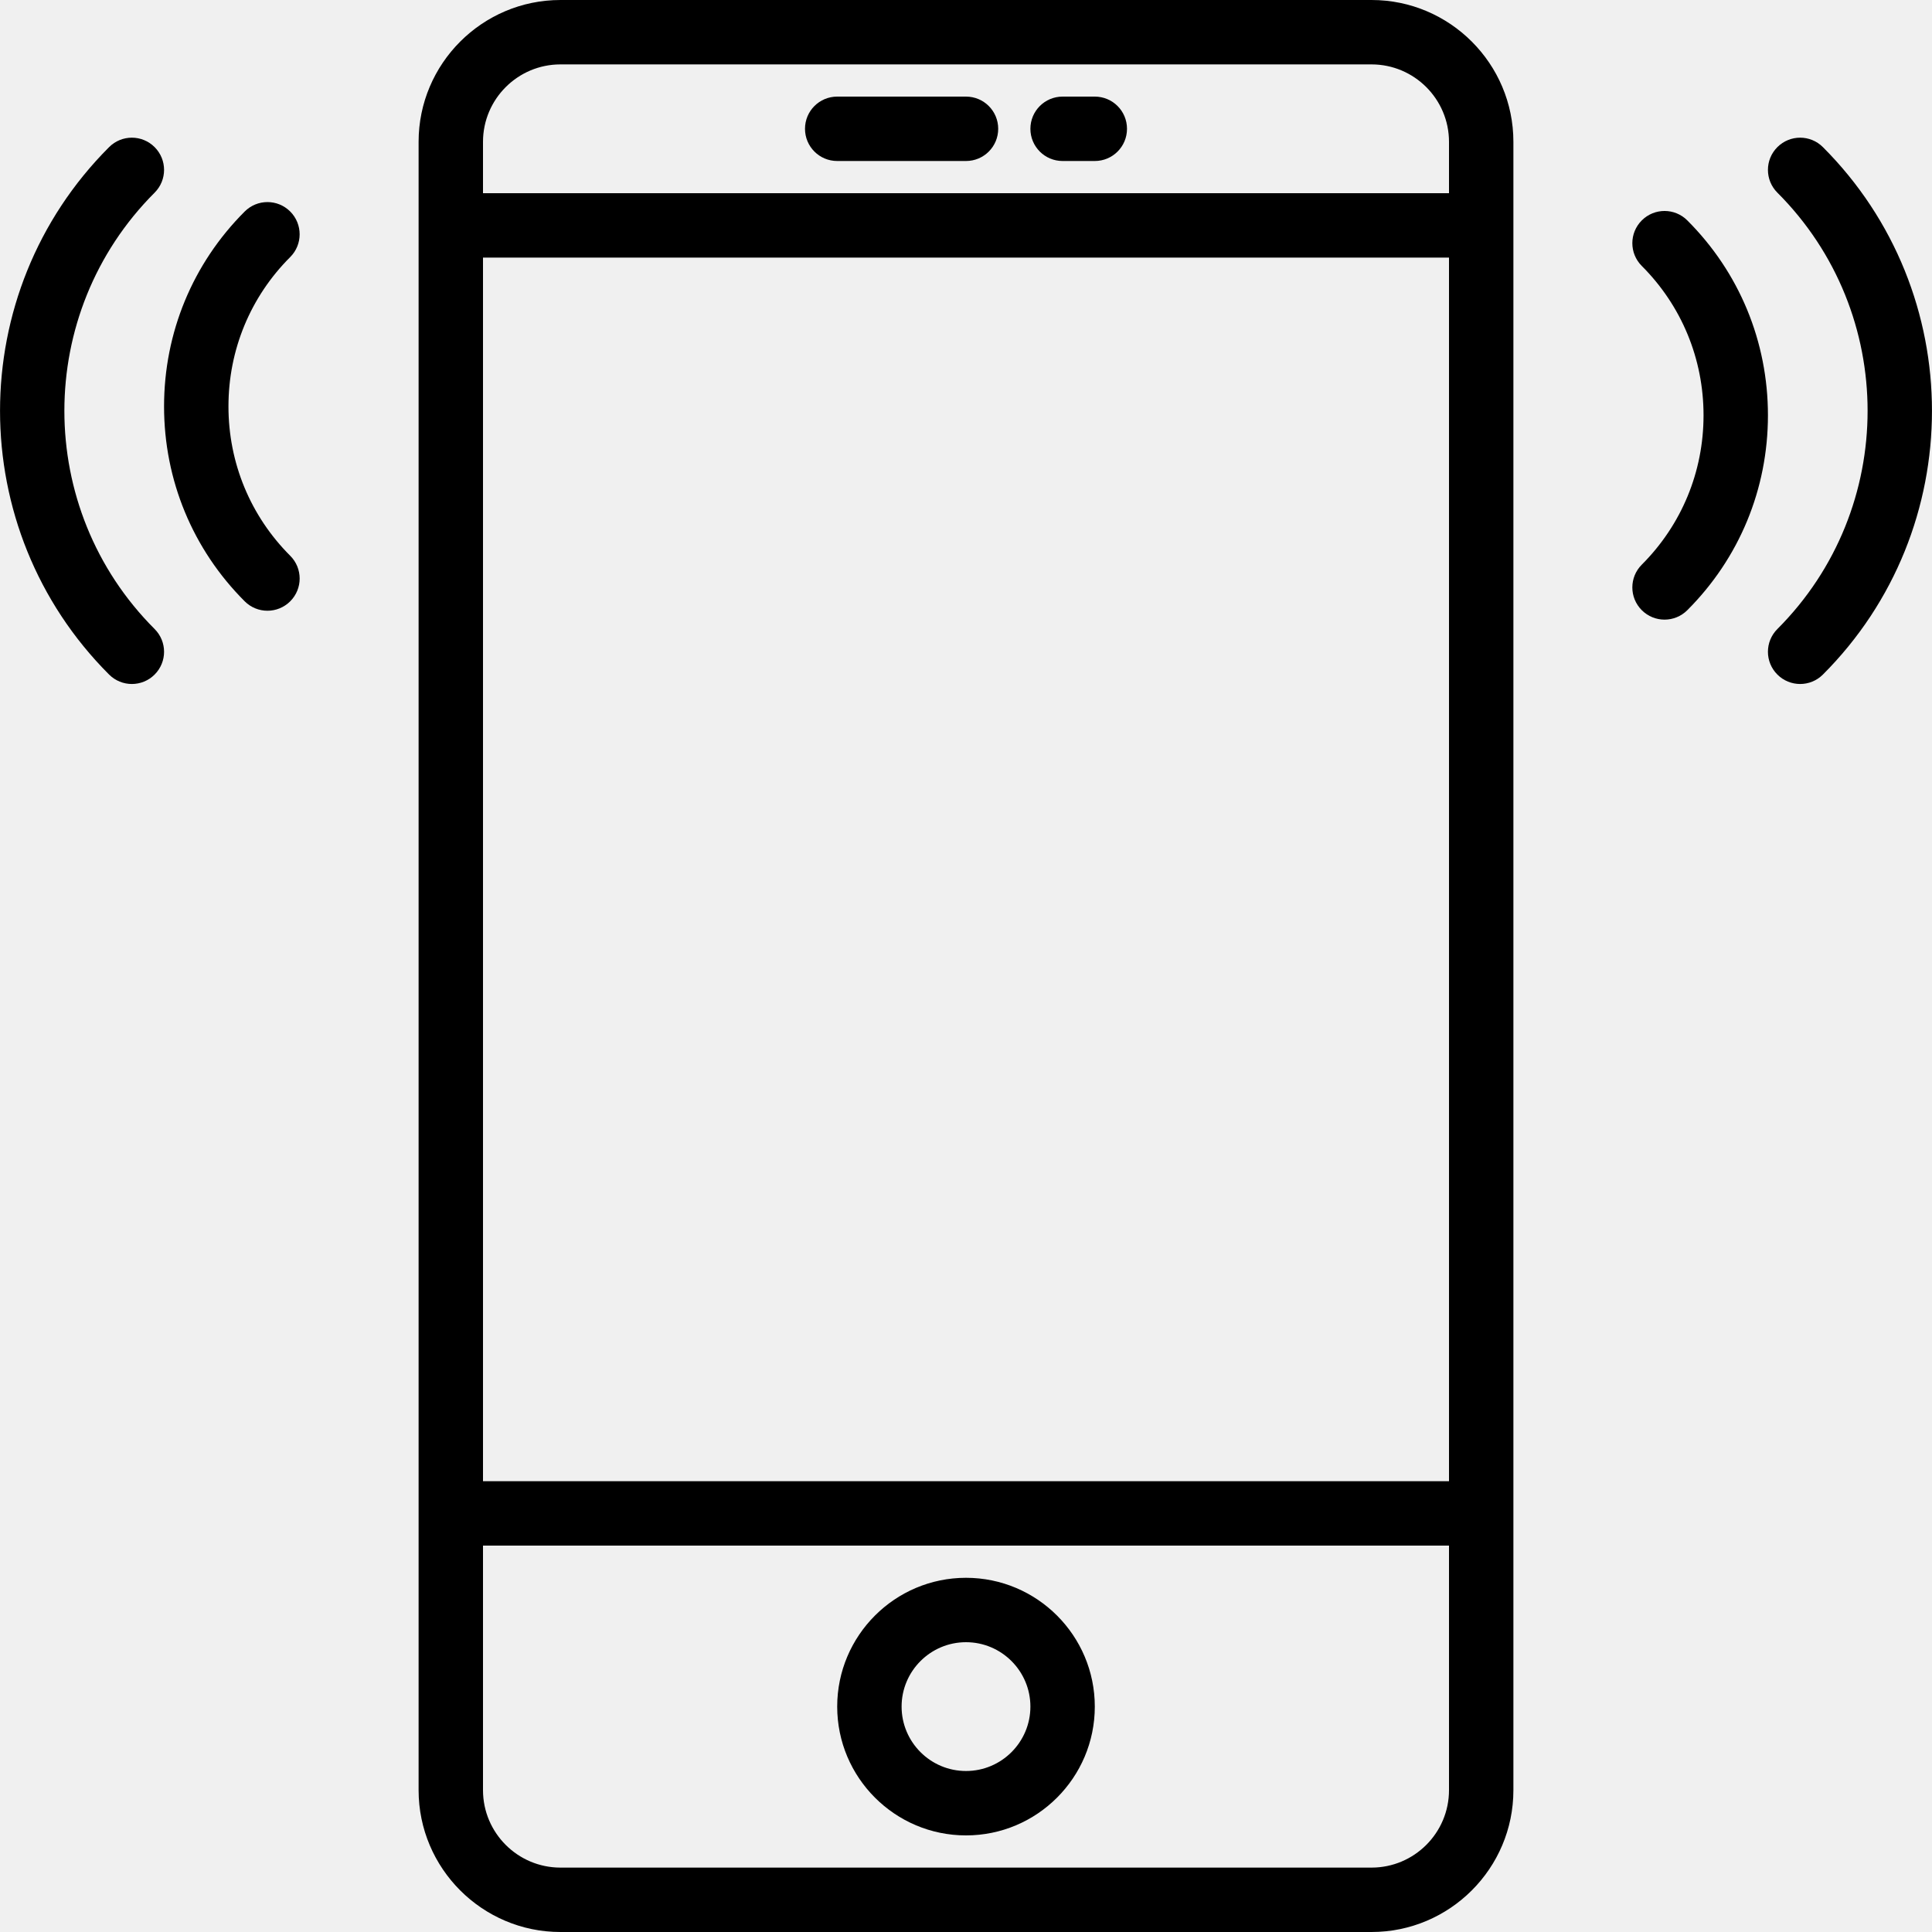
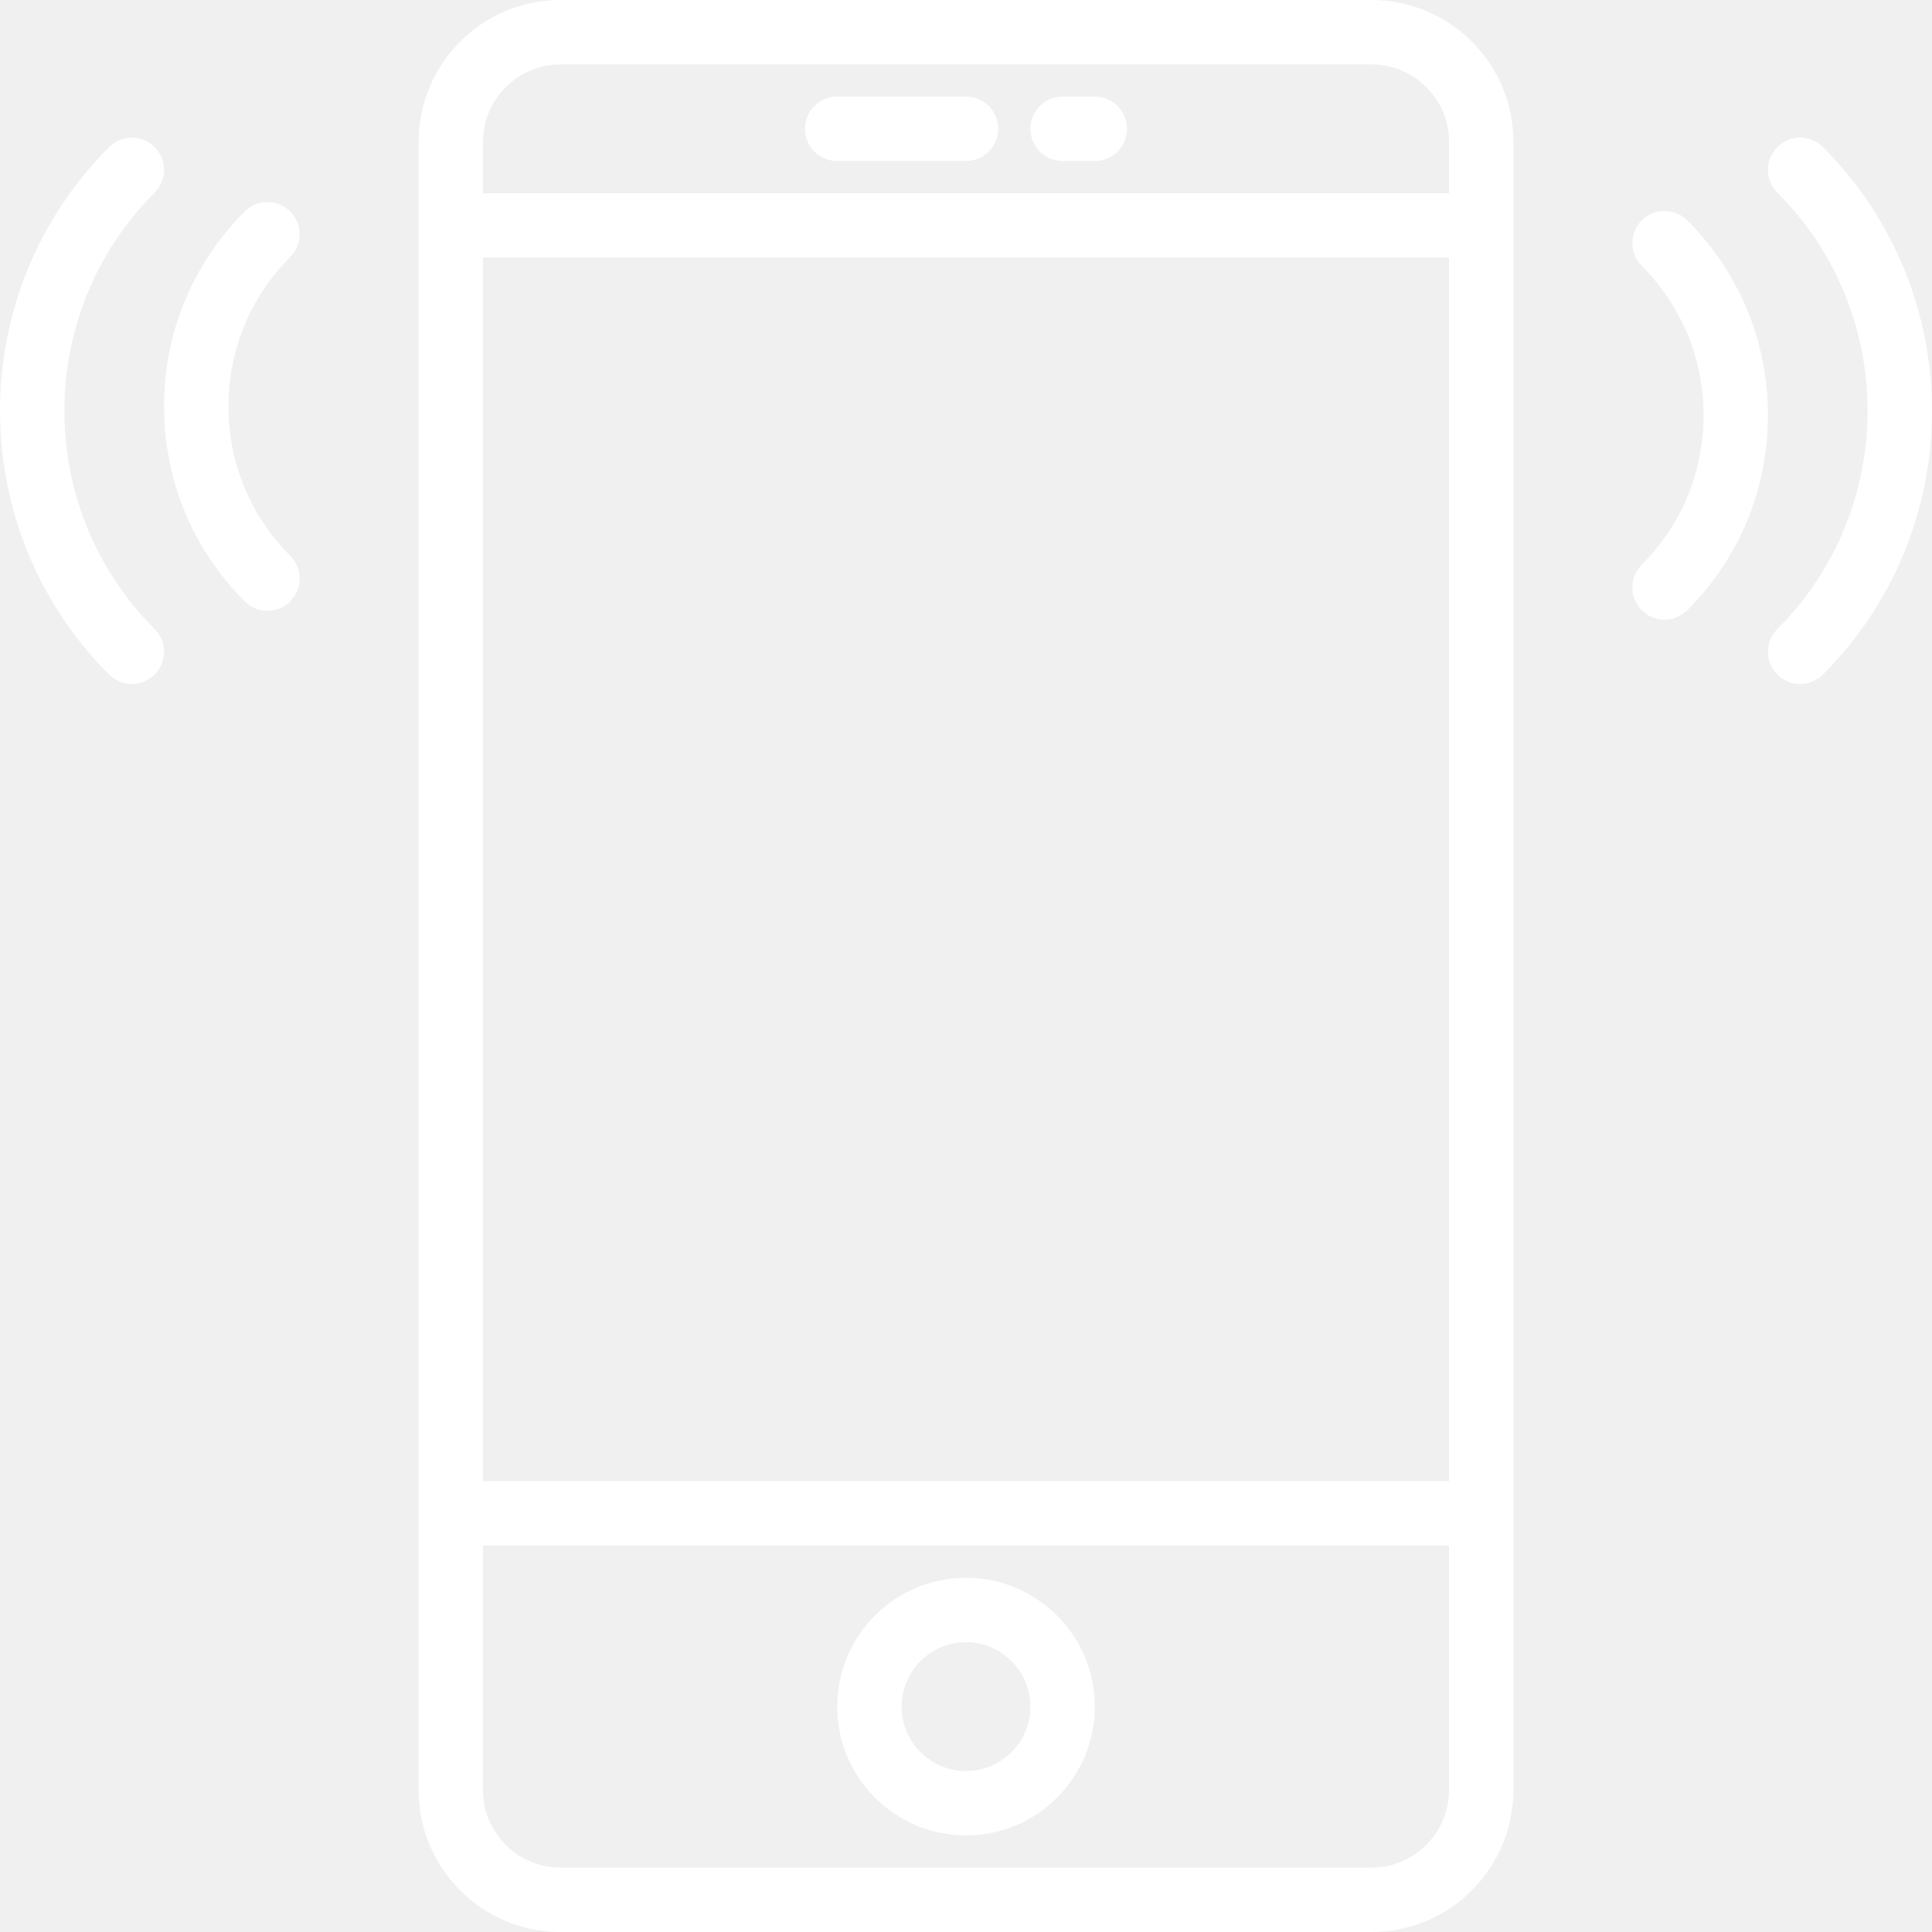
- <svg xmlns="http://www.w3.org/2000/svg" version="1.1" id="svg-8ae9" x="0px" y="0px" viewBox="0 0 60 60" style="enable-background:new 0 0 60 60;" xml:space="preserve" class="u-svg-content">
+ <svg xmlns="http://www.w3.org/2000/svg" fill="#ffffff" version="1.1" id="svg-8ae9" x="0px" y="0px" viewBox="0 0 60 60" style="enable-background:new 0 0 60 60;" xml:space="preserve" class="u-svg-content">
  <g>
    <path d="M42.595,0H17.405C14.977,0,13,1.977,13,4.405v51.189C13,58.023,14.977,60,17.405,60h25.189C45.023,60,47,58.023,47,55.595   V4.405C47,1.977,45.023,0,42.595,0z M15,8h30v38H15V8z M17.405,2h25.189C43.921,2,45,3.079,45,4.405V6H15V4.405   C15,3.079,16.079,2,17.405,2z M42.595,58H17.405C16.079,58,15,56.921,15,55.595V48h30v7.595C45,56.921,43.921,58,42.595,58z" />
    <path d="M30,49c-2.206,0-4,1.794-4,4s1.794,4,4,4s4-1.794,4-4S32.206,49,30,49z M30,55c-1.103,0-2-0.897-2-2s0.897-2,2-2   s2,0.897,2,2S31.103,55,30,55z" />
    <path d="M26,5h4c0.553,0,1-0.447,1-1s-0.447-1-1-1h-4c-0.553,0-1,0.447-1,1S25.447,5,26,5z" />
    <path d="M33,5h1c0.553,0,1-0.447,1-1s-0.447-1-1-1h-1c-0.553,0-1,0.447-1,1S32.447,5,33,5z" />
    <path d="M56.612,4.569c-0.391-0.391-1.023-0.391-1.414,0s-0.391,1.023,0,1.414c3.736,3.736,3.736,9.815,0,13.552   c-0.391,0.391-0.391,1.023,0,1.414c0.195,0.195,0.451,0.293,0.707,0.293s0.512-0.098,0.707-0.293   C61.128,16.434,61.128,9.085,56.612,4.569z" />
    <path d="M52.401,6.845c-0.391-0.391-1.023-0.391-1.414,0s-0.391,1.023,0,1.414c1.237,1.237,1.918,2.885,1.918,4.639   s-0.681,3.401-1.918,4.638c-0.391,0.391-0.391,1.023,0,1.414c0.195,0.195,0.451,0.293,0.707,0.293s0.512-0.098,0.707-0.293   c1.615-1.614,2.504-3.764,2.504-6.052S54.017,8.459,52.401,6.845z" />
    <path d="M4.802,5.983c0.391-0.391,0.391-1.023,0-1.414s-1.023-0.391-1.414,0c-4.516,4.516-4.516,11.864,0,16.38   c0.195,0.195,0.451,0.293,0.707,0.293s0.512-0.098,0.707-0.293c0.391-0.391,0.391-1.023,0-1.414   C1.065,15.799,1.065,9.72,4.802,5.983z" />
    <path d="M9.013,6.569c-0.391-0.391-1.023-0.391-1.414,0c-1.615,1.614-2.504,3.764-2.504,6.052s0.889,4.438,2.504,6.053   c0.195,0.195,0.451,0.293,0.707,0.293s0.512-0.098,0.707-0.293c0.391-0.391,0.391-1.023,0-1.414   c-1.237-1.237-1.918-2.885-1.918-4.639S7.775,9.22,9.013,7.983C9.403,7.593,9.403,6.96,9.013,6.569z" />
  </g>
  <g />
  <g />
  <g />
  <g />
  <g />
  <g />
  <g />
  <g />
  <g />
  <g />
  <g />
  <g />
  <g />
  <g />
  <g />
</svg>
